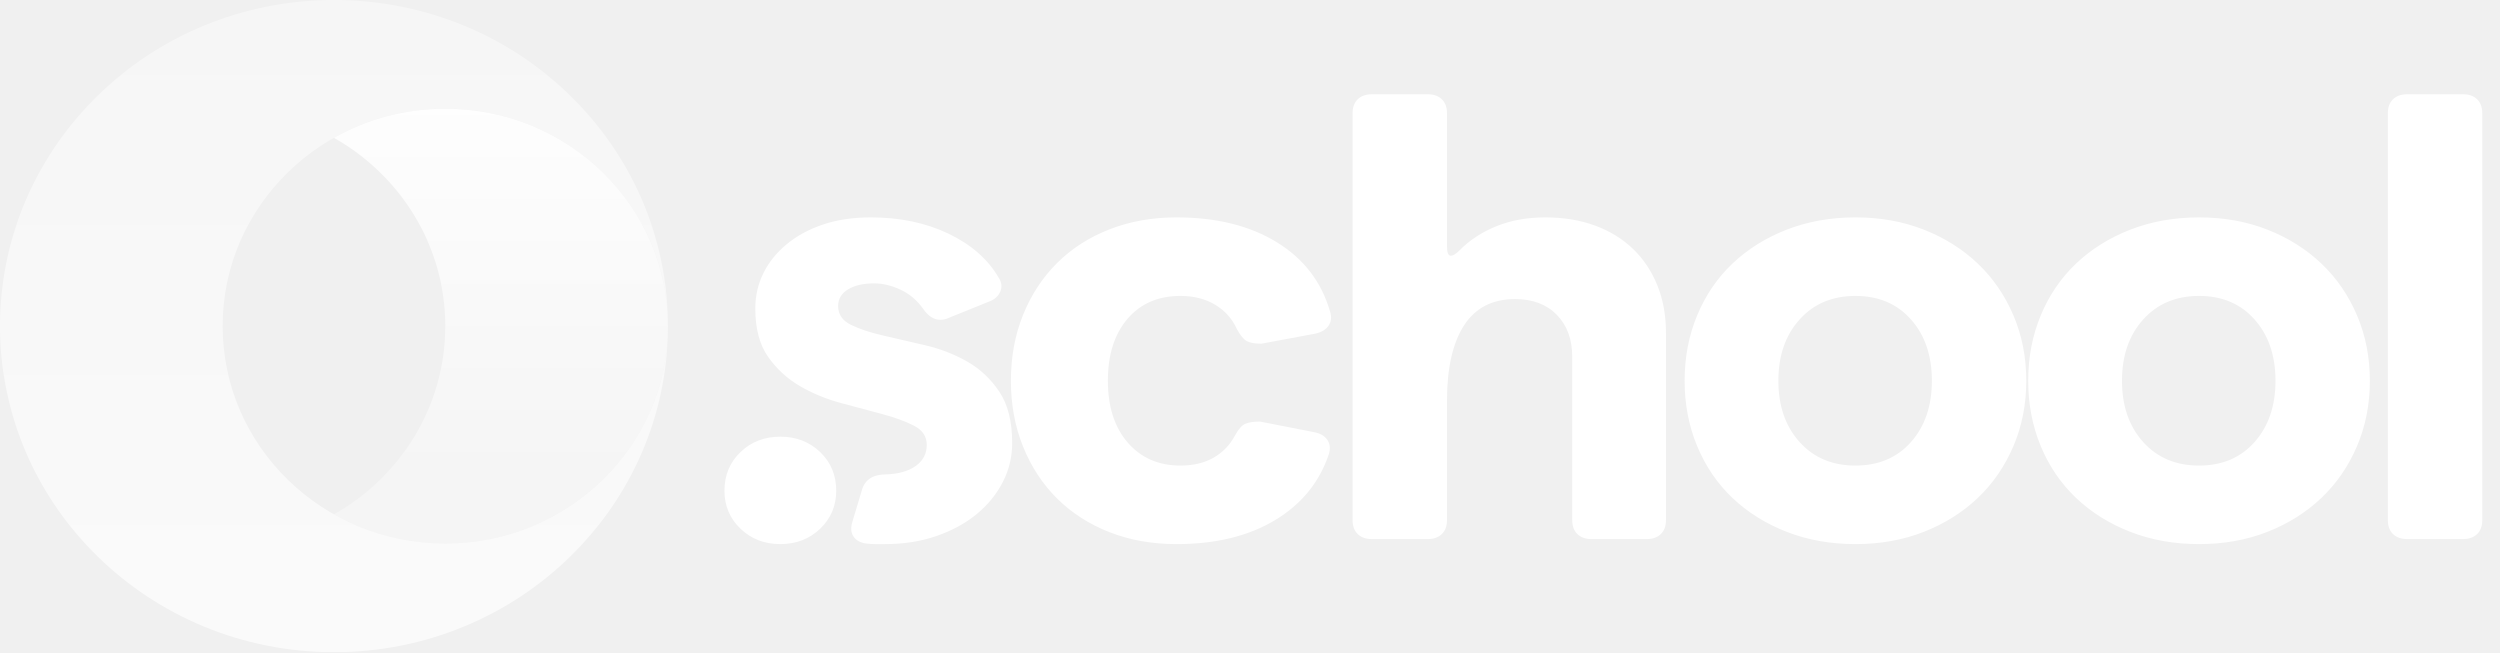
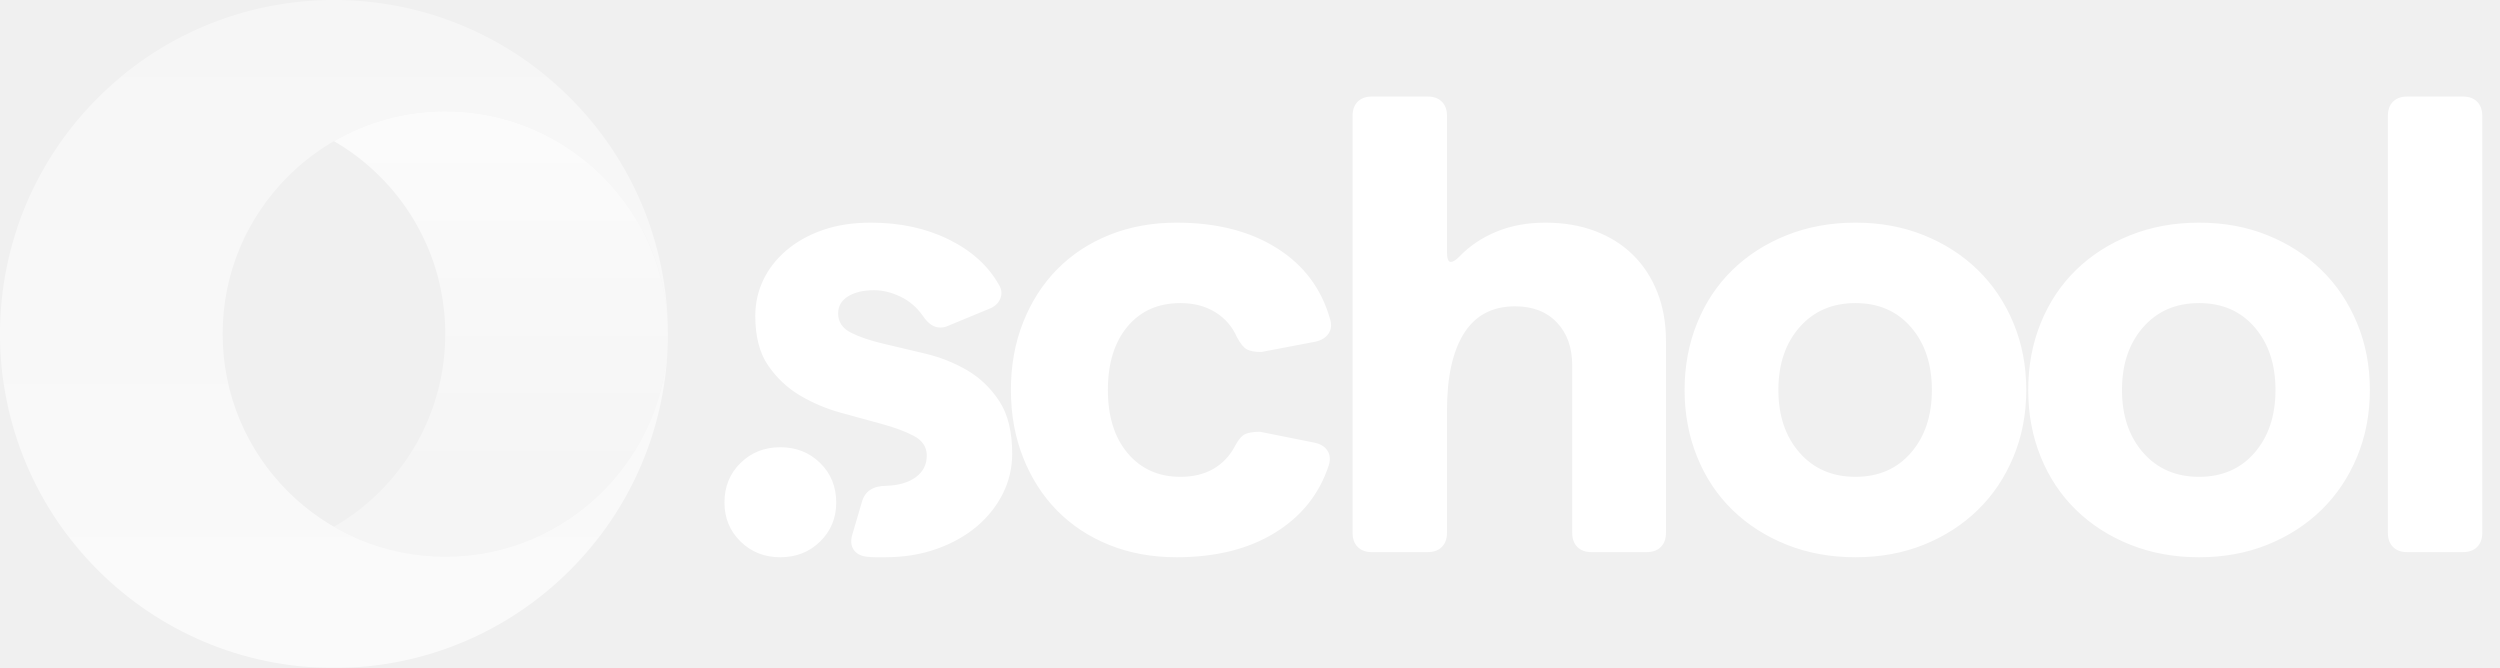
- <svg xmlns="http://www.w3.org/2000/svg" width="92" height="24" viewBox="0 0 92 24" fill="none">
-   <g clip-path="url(#clip0_596_1717)">
-     <mask id="mask0_596_1717" style="mask-type:alpha" maskUnits="userSpaceOnUse" x="0" y="0" width="25" height="24">
-       <path fill-rule="evenodd" clip-rule="evenodd" d="M0 0H24.58V24H0V0Z" fill="white" />
+ <svg xmlns="http://www.w3.org/2000/svg" width="131" height="35" viewBox="0 0 131 35" fill="none">
+   <g clip-path="url(#clip0_4_480)">
+     <mask id="mask0_4_480" style="mask-type:luminance" maskUnits="userSpaceOnUse" x="0" y="0" width="131" height="35">
+       <path d="M131 0H0V35H131V0Z" fill="white" />
    </mask>
-     <g mask="url(#mask0_596_1717)">
-       <path fill-rule="evenodd" clip-rule="evenodd" d="M16.387 20C11.862 20 8.193 16.418 8.193 12C8.193 7.582 11.862 4 16.387 4C20.911 4 24.58 7.582 24.58 12C24.58 5.373 19.078 0 12.29 0C5.502 0 0 5.373 0 12C0 18.628 5.502 24 12.29 24C19.078 24 24.58 18.628 24.58 12C24.58 16.418 20.911 20 16.387 20Z" fill="url(#paint0_linear_596_1717)" />
+     <g mask="url(#mask0_4_480)">
+       <mask id="mask1_4_480" style="mask-type:alpha" maskUnits="userSpaceOnUse" x="0" y="0" width="35" height="35">
+         <path fill-rule="evenodd" clip-rule="evenodd" d="M0 0H34.999V35H0V0Z" fill="white" />
+       </mask>
+       <g mask="url(#mask1_4_480)">
+         <path fill-rule="evenodd" clip-rule="evenodd" d="M23.333 29.167C16.89 29.167 11.666 23.943 11.666 17.5C11.666 11.057 16.89 5.833 23.333 5.833C29.776 5.833 34.999 11.057 34.999 17.5C34.999 7.835 27.165 0 17.5 0C7.835 0 0 7.835 0 17.5C0 27.165 7.835 35 17.5 35C27.165 35 34.999 27.165 34.999 17.5C34.999 23.943 29.776 29.167 23.333 29.167Z" fill="url(#paint0_linear_4_480)" />
+       </g>
+       <path fill-rule="evenodd" clip-rule="evenodd" d="M17.499 27.602C19.215 28.595 21.206 29.166 23.332 29.166C29.775 29.166 34.998 23.943 34.998 17.5C34.998 11.056 29.775 5.833 23.332 5.833C21.206 5.833 19.215 6.405 17.499 7.398C20.985 9.415 23.332 13.182 23.332 17.5C23.332 21.817 20.985 25.585 17.499 27.602Z" fill="url(#paint1_linear_4_480)" />
+       <path fill-rule="evenodd" clip-rule="evenodd" d="M70.875 6.07C70.875 5.755 70.964 5.508 71.144 5.328C71.323 5.149 71.57 5.059 71.884 5.059H74.812C75.126 5.059 75.373 5.149 75.552 5.328C75.732 5.508 75.822 5.755 75.822 6.07V13.218C75.822 13.556 75.889 13.724 76.024 13.724C76.136 13.724 76.282 13.634 76.461 13.454C76.999 12.892 77.65 12.454 78.413 12.139C79.176 11.825 80.028 11.667 80.971 11.667C81.935 11.667 82.805 11.813 83.579 12.106C84.353 12.398 85.015 12.814 85.564 13.353C86.114 13.893 86.54 14.544 86.843 15.309C87.146 16.073 87.297 16.927 87.297 17.871V27.919C87.297 28.234 87.208 28.481 87.028 28.661C86.849 28.841 86.602 28.931 86.288 28.931H83.394C83.079 28.931 82.833 28.841 82.653 28.661C82.474 28.481 82.384 28.234 82.384 27.919V19.153C82.384 18.209 82.115 17.456 81.576 16.893C81.038 16.332 80.309 16.051 79.389 16.051C78.2 16.051 77.308 16.523 76.713 17.467C76.119 18.411 75.822 19.759 75.822 21.513V27.919C75.822 28.234 75.732 28.481 75.552 28.661C75.373 28.841 75.126 28.931 74.812 28.931H71.884C71.57 28.931 71.323 28.841 71.144 28.661C70.964 28.481 70.875 28.234 70.875 27.919V6.07ZM45.164 26.3C45.321 25.739 45.747 25.457 46.443 25.457C47.093 25.435 47.609 25.283 47.991 25.002C48.372 24.721 48.563 24.345 48.563 23.873C48.563 23.423 48.338 23.081 47.89 22.845C47.441 22.608 46.886 22.401 46.224 22.221C45.562 22.041 44.844 21.844 44.07 21.631C43.296 21.417 42.578 21.114 41.916 20.72C41.254 20.327 40.699 19.804 40.25 19.152C39.802 18.501 39.577 17.635 39.577 16.556C39.577 15.882 39.718 15.252 39.998 14.668C40.278 14.084 40.682 13.566 41.209 13.117C41.737 12.667 42.37 12.313 43.111 12.055C43.851 11.796 44.693 11.667 45.635 11.667C47.161 11.667 48.518 11.959 49.707 12.544C50.896 13.128 51.771 13.915 52.332 14.904C52.489 15.151 52.517 15.399 52.416 15.646C52.315 15.893 52.119 16.073 51.827 16.185L49.707 17.062C49.572 17.129 49.427 17.163 49.269 17.163C48.933 17.163 48.63 16.961 48.361 16.556C48.047 16.107 47.654 15.769 47.183 15.544C46.712 15.32 46.252 15.207 45.803 15.207C45.242 15.207 44.788 15.314 44.44 15.528C44.093 15.741 43.919 16.039 43.919 16.421C43.919 16.871 44.143 17.208 44.592 17.433C45.04 17.658 45.601 17.849 46.274 18.006C46.947 18.163 47.682 18.337 48.479 18.529C49.275 18.72 50.01 19.012 50.683 19.405C51.356 19.799 51.917 20.338 52.366 21.024C52.814 21.709 53.039 22.625 53.039 23.772C53.039 24.514 52.876 25.21 52.551 25.862C52.225 26.514 51.771 27.087 51.188 27.582C50.604 28.076 49.903 28.47 49.084 28.762C48.265 29.054 47.362 29.2 46.375 29.2H45.87C45.713 29.2 45.545 29.189 45.366 29.166C45.074 29.122 44.861 28.998 44.726 28.796C44.592 28.593 44.569 28.335 44.659 28.02L45.164 26.3ZM40.89 29.2C40.059 29.2 39.364 28.925 38.803 28.374C38.242 27.823 37.962 27.143 37.962 26.334C37.962 25.503 38.242 24.811 38.803 24.261C39.364 23.71 40.059 23.435 40.89 23.435C41.72 23.435 42.415 23.71 42.976 24.261C43.537 24.811 43.818 25.503 43.818 26.334C43.818 27.143 43.537 27.823 42.976 28.374C42.415 28.925 41.72 29.2 40.89 29.2ZM66.803 27.919C68.194 27.065 69.136 25.885 69.629 24.379C69.719 24.086 69.697 23.834 69.562 23.62C69.428 23.406 69.203 23.266 68.889 23.199L66.029 22.625C65.692 22.625 65.434 22.665 65.255 22.743C65.075 22.822 64.895 23.03 64.716 23.367C64.447 23.884 64.071 24.283 63.589 24.564C63.106 24.845 62.529 24.986 61.856 24.986C60.711 24.986 59.791 24.575 59.096 23.755C58.401 22.934 58.053 21.827 58.053 20.434C58.053 19.04 58.395 17.933 59.079 17.113C59.764 16.292 60.689 15.882 61.856 15.882C62.551 15.882 63.157 16.039 63.673 16.354C64.189 16.669 64.57 17.107 64.817 17.669C64.996 18.006 65.171 18.22 65.339 18.309C65.507 18.399 65.759 18.444 66.096 18.444L68.923 17.905C69.237 17.837 69.467 17.697 69.613 17.483C69.758 17.27 69.787 17.017 69.697 16.725C69.248 15.129 68.317 13.887 66.903 12.999C65.49 12.111 63.74 11.667 61.654 11.667C60.375 11.667 59.203 11.881 58.137 12.308C57.071 12.735 56.157 13.336 55.394 14.112C54.631 14.887 54.037 15.815 53.611 16.893C53.184 17.972 52.971 19.152 52.971 20.434C52.971 21.715 53.184 22.895 53.611 23.974C54.037 25.053 54.631 25.98 55.394 26.756C56.157 27.531 57.071 28.133 58.137 28.56C59.203 28.987 60.375 29.2 61.654 29.2C63.695 29.2 65.412 28.773 66.803 27.919ZM93.624 28.543C94.724 28.981 95.924 29.2 97.225 29.2C98.527 29.2 99.721 28.981 100.809 28.543C101.898 28.104 102.84 27.497 103.636 26.722C104.433 25.947 105.055 25.019 105.504 23.94C105.953 22.861 106.177 21.692 106.177 20.434C106.177 19.175 105.953 18.006 105.504 16.927C105.055 15.848 104.433 14.921 103.636 14.145C102.84 13.37 101.898 12.763 100.809 12.325C99.721 11.886 98.527 11.667 97.225 11.667C95.924 11.667 94.724 11.886 93.624 12.325C92.525 12.763 91.577 13.37 90.781 14.145C89.984 14.921 89.367 15.848 88.93 16.927C88.492 18.006 88.273 19.175 88.273 20.434C88.273 21.692 88.492 22.861 88.93 23.94C89.367 25.019 89.984 25.947 90.781 26.722C91.577 27.497 92.525 28.104 93.624 28.543ZM97.225 24.986C98.437 24.986 99.407 24.564 100.136 23.721C100.866 22.878 101.23 21.782 101.23 20.434C101.23 19.085 100.866 17.989 100.136 17.146C99.407 16.303 98.437 15.882 97.225 15.882C96.014 15.882 95.038 16.303 94.297 17.146C93.557 17.989 93.187 19.085 93.187 20.434C93.187 21.782 93.557 22.878 94.297 23.721C95.038 24.564 96.014 24.986 97.225 24.986ZM111.629 28.543C112.729 28.981 113.928 29.2 115.23 29.2C116.531 29.2 117.726 28.981 118.814 28.543C119.902 28.104 120.844 27.497 121.641 26.722C122.438 25.947 123.06 25.019 123.509 23.94C123.958 22.861 124.181 21.692 124.181 20.434C124.181 19.175 123.958 18.006 123.509 16.927C123.06 15.848 122.438 14.921 121.641 14.145C120.844 13.37 119.902 12.763 118.814 12.325C117.726 11.886 116.531 11.667 115.23 11.667C113.928 11.667 112.729 11.886 111.629 12.325C110.53 12.763 109.581 13.37 108.786 14.145C107.989 14.921 107.372 15.848 106.934 16.927C106.497 18.006 106.278 19.175 106.278 20.434C106.278 21.692 106.497 22.861 106.934 23.94C107.372 25.019 107.989 25.947 108.786 26.722C109.581 27.497 110.53 28.104 111.629 28.543ZM115.23 24.986C116.441 24.986 117.412 24.564 118.141 23.721C118.87 22.878 119.235 21.782 119.235 20.434C119.235 19.085 118.87 17.989 118.141 17.146C117.412 16.303 116.441 15.882 115.23 15.882C114.019 15.882 113.043 16.303 112.302 17.146C111.562 17.989 111.192 19.085 111.192 20.434C111.192 21.782 111.562 22.878 112.302 23.721C113.043 24.564 114.019 24.986 115.23 24.986ZM125.393 5.328C125.214 5.508 125.125 5.755 125.125 6.07V27.919C125.125 28.234 125.214 28.481 125.393 28.661C125.573 28.841 125.82 28.931 126.134 28.931H129.062C129.375 28.931 129.622 28.841 129.802 28.661C129.981 28.481 130.071 28.234 130.071 27.919V6.07C130.071 5.755 129.981 5.508 129.802 5.328C129.622 5.149 129.375 5.059 129.062 5.059H126.134C125.82 5.059 125.573 5.149 125.393 5.328Z" fill="white" />
    </g>
-     <path fill-rule="evenodd" clip-rule="evenodd" d="M12.289 18.927C13.495 19.608 14.893 20 16.386 20C20.911 20 24.579 16.418 24.579 12C24.579 7.582 20.911 4 16.386 4C14.893 4 13.495 4.392 12.289 5.073C14.738 6.456 16.386 9.039 16.386 12C16.386 14.961 14.738 17.544 12.289 18.927Z" fill="url(#paint1_linear_596_1717)" />
-     <path fill-rule="evenodd" clip-rule="evenodd" d="M49.775 4.162C49.775 3.947 49.838 3.777 49.964 3.654C50.09 3.53 50.263 3.469 50.484 3.469H52.54C52.76 3.469 52.934 3.53 53.06 3.654C53.186 3.777 53.249 3.947 53.249 4.162V9.064C53.249 9.295 53.296 9.411 53.391 9.411C53.469 9.411 53.572 9.349 53.698 9.226C54.076 8.84 54.533 8.54 55.069 8.324C55.604 8.108 56.203 8 56.865 8C57.542 8 58.153 8.101 58.697 8.301C59.24 8.501 59.705 8.786 60.091 9.156C60.477 9.526 60.776 9.973 60.989 10.497C61.202 11.021 61.308 11.607 61.308 12.255V19.145C61.308 19.36 61.245 19.53 61.119 19.653C60.993 19.776 60.82 19.838 60.599 19.838H58.567C58.346 19.838 58.173 19.776 58.047 19.653C57.92 19.53 57.858 19.36 57.858 19.145V13.133C57.858 12.486 57.668 11.97 57.29 11.584C56.912 11.199 56.4 11.006 55.754 11.006C54.919 11.006 54.293 11.33 53.875 11.977C53.458 12.624 53.249 13.549 53.249 14.752V19.145C53.249 19.36 53.186 19.53 53.06 19.653C52.934 19.776 52.76 19.838 52.54 19.838H50.484C50.263 19.838 50.09 19.776 49.964 19.653C49.838 19.53 49.775 19.36 49.775 19.145V4.162ZM31.718 18.035C31.828 17.649 32.128 17.457 32.616 17.457C33.073 17.441 33.435 17.337 33.703 17.145C33.971 16.952 34.105 16.694 34.105 16.37C34.105 16.062 33.948 15.827 33.633 15.665C33.317 15.503 32.927 15.36 32.462 15.237C31.998 15.114 31.494 14.979 30.95 14.832C30.406 14.686 29.902 14.478 29.437 14.208C28.973 13.938 28.583 13.58 28.267 13.133C27.952 12.686 27.795 12.093 27.795 11.353C27.795 10.89 27.893 10.459 28.09 10.058C28.287 9.657 28.571 9.303 28.941 8.995C29.311 8.686 29.756 8.443 30.276 8.266C30.796 8.089 31.387 8 32.049 8C33.12 8 34.074 8.201 34.909 8.601C35.744 9.002 36.358 9.542 36.752 10.22C36.862 10.389 36.882 10.559 36.811 10.729C36.74 10.898 36.602 11.021 36.398 11.098L34.909 11.7C34.814 11.746 34.712 11.769 34.601 11.769C34.365 11.769 34.152 11.63 33.963 11.353C33.743 11.044 33.467 10.813 33.136 10.659C32.805 10.505 32.482 10.428 32.167 10.428C31.773 10.428 31.454 10.501 31.21 10.648C30.966 10.794 30.843 10.998 30.843 11.26C30.843 11.569 31.001 11.8 31.316 11.954C31.631 12.108 32.025 12.239 32.498 12.347C32.971 12.455 33.487 12.574 34.046 12.705C34.605 12.836 35.121 13.037 35.594 13.306C36.067 13.576 36.461 13.946 36.776 14.416C37.091 14.886 37.248 15.514 37.248 16.301C37.248 16.809 37.134 17.287 36.906 17.734C36.677 18.181 36.358 18.574 35.949 18.913C35.539 19.252 35.047 19.522 34.471 19.722C33.896 19.923 33.262 20.023 32.569 20.023H32.214C32.104 20.023 31.986 20.015 31.86 20C31.655 19.969 31.505 19.884 31.411 19.746C31.316 19.607 31.3 19.43 31.364 19.214L31.718 18.035ZM28.716 20.023C28.133 20.023 27.645 19.834 27.251 19.457C26.857 19.079 26.66 18.613 26.66 18.058C26.66 17.488 26.857 17.014 27.251 16.636C27.645 16.258 28.133 16.07 28.716 16.07C29.299 16.07 29.788 16.258 30.182 16.636C30.576 17.014 30.773 17.488 30.773 18.058C30.773 18.613 30.576 19.079 30.182 19.457C29.788 19.834 29.299 20.023 28.716 20.023ZM46.915 19.145C47.892 18.559 48.553 17.75 48.9 16.717C48.963 16.516 48.947 16.343 48.853 16.197C48.758 16.05 48.601 15.954 48.38 15.908L46.371 15.514C46.135 15.514 45.954 15.541 45.828 15.595C45.702 15.649 45.575 15.792 45.45 16.023C45.26 16.378 44.996 16.651 44.658 16.844C44.319 17.037 43.913 17.133 43.441 17.133C42.637 17.133 41.991 16.852 41.502 16.289C41.014 15.726 40.77 14.967 40.77 14.012C40.77 13.056 41.01 12.297 41.491 11.734C41.971 11.172 42.621 10.89 43.441 10.89C43.929 10.89 44.354 10.998 44.717 11.214C45.079 11.43 45.347 11.73 45.52 12.116C45.646 12.347 45.769 12.493 45.887 12.555C46.005 12.617 46.182 12.648 46.419 12.648L48.404 12.278C48.624 12.231 48.786 12.135 48.888 11.989C48.991 11.842 49.01 11.669 48.947 11.468C48.632 10.374 47.978 9.522 46.986 8.914C45.993 8.305 44.764 8 43.299 8C42.401 8 41.577 8.147 40.829 8.44C40.081 8.732 39.438 9.145 38.903 9.677C38.367 10.208 37.95 10.844 37.65 11.584C37.351 12.324 37.201 13.133 37.201 14.012C37.201 14.89 37.351 15.699 37.65 16.439C37.95 17.179 38.367 17.815 38.903 18.347C39.438 18.878 40.081 19.291 40.829 19.584C41.577 19.877 42.401 20.023 43.299 20.023C44.733 20.023 45.938 19.73 46.915 19.145ZM65.751 19.572C66.524 19.873 67.367 20.023 68.28 20.023C69.194 20.023 70.033 19.873 70.797 19.572C71.562 19.272 72.223 18.855 72.783 18.324C73.342 17.792 73.779 17.156 74.094 16.416C74.41 15.676 74.567 14.875 74.567 14.012C74.567 13.149 74.41 12.347 74.094 11.607C73.779 10.867 73.342 10.231 72.783 9.7C72.223 9.168 71.562 8.752 70.797 8.451C70.033 8.151 69.194 8 68.28 8C67.367 8 66.524 8.151 65.751 8.451C64.98 8.752 64.314 9.168 63.754 9.7C63.195 10.231 62.762 10.867 62.455 11.607C62.147 12.347 61.994 13.149 61.994 14.012C61.994 14.875 62.147 15.676 62.455 16.416C62.762 17.156 63.195 17.792 63.754 18.324C64.314 18.855 64.98 19.272 65.751 19.572ZM68.28 17.133C69.131 17.133 69.813 16.844 70.325 16.266C70.837 15.688 71.093 14.937 71.093 14.012C71.093 13.087 70.837 12.335 70.325 11.758C69.813 11.18 69.131 10.89 68.28 10.89C67.43 10.89 66.744 11.18 66.224 11.758C65.704 12.335 65.444 13.087 65.444 14.012C65.444 14.937 65.704 15.688 66.224 16.266C66.744 16.844 67.43 17.133 68.28 17.133ZM78.396 19.572C79.168 19.873 80.011 20.023 80.925 20.023C81.838 20.023 82.678 19.873 83.442 19.572C84.206 19.272 84.868 18.855 85.427 18.324C85.987 17.792 86.424 17.156 86.739 16.416C87.054 15.676 87.211 14.875 87.211 14.012C87.211 13.149 87.054 12.347 86.739 11.607C86.424 10.867 85.987 10.231 85.427 9.7C84.868 9.168 84.206 8.752 83.442 8.451C82.678 8.151 81.838 8 80.925 8C80.011 8 79.168 8.151 78.396 8.451C77.624 8.752 76.958 9.168 76.399 9.7C75.84 10.231 75.406 10.867 75.099 11.607C74.792 12.347 74.638 13.149 74.638 14.012C74.638 14.875 74.792 15.676 75.099 16.416C75.406 17.156 75.84 17.792 76.399 18.324C76.958 18.855 77.624 19.272 78.396 19.572ZM80.925 17.133C81.776 17.133 82.457 16.844 82.969 16.266C83.481 15.688 83.738 14.937 83.738 14.012C83.738 13.087 83.481 12.335 82.969 11.758C82.457 11.18 81.776 10.89 80.925 10.89C80.074 10.89 79.389 11.18 78.868 11.758C78.349 12.335 78.089 13.087 78.089 14.012C78.089 14.937 78.349 15.688 78.868 16.266C79.389 16.844 80.074 17.133 80.925 17.133ZM88.062 3.654C87.937 3.777 87.874 3.947 87.874 4.162V19.145C87.874 19.36 87.937 19.53 88.062 19.653C88.189 19.776 88.362 19.838 88.583 19.838H90.639C90.859 19.838 91.032 19.776 91.159 19.653C91.285 19.53 91.347 19.36 91.347 19.145V4.162C91.347 3.947 91.285 3.777 91.159 3.654C91.032 3.53 90.859 3.469 90.639 3.469H88.583C88.362 3.469 88.189 3.53 88.062 3.654Z" fill="white" />
  </g>
  <defs>
-     <linearGradient id="paint0_linear_596_1717" x1="12.29" y1="0" x2="12.29" y2="24" gradientUnits="userSpaceOnUse">
+     <linearGradient id="paint0_linear_4_480" x1="17.5" y1="0" x2="17.5" y2="35" gradientUnits="userSpaceOnUse">
      <stop stop-color="white" stop-opacity="0.4" />
      <stop offset="1" stop-color="white" stop-opacity="0.69" />
    </linearGradient>
-     <linearGradient id="paint1_linear_596_1717" x1="23.794" y1="17.956" x2="23.794" y2="4" gradientUnits="userSpaceOnUse">
+     <linearGradient id="paint1_linear_4_480" x1="33.881" y1="26.186" x2="33.881" y2="5.833" gradientUnits="userSpaceOnUse">
      <stop stop-color="white" stop-opacity="0.31" />
-       <stop offset="1" stop-color="white" stop-opacity="0.91" />
      <stop offset="1" stop-color="white" stop-opacity="0.76" />
    </linearGradient>
-     <clipPath id="clip0_596_1717">
-       <rect width="92" height="24" fill="white" />
+     <clipPath id="clip0_4_480">
+       <rect width="131" height="35" fill="white" />
    </clipPath>
  </defs>
</svg>
